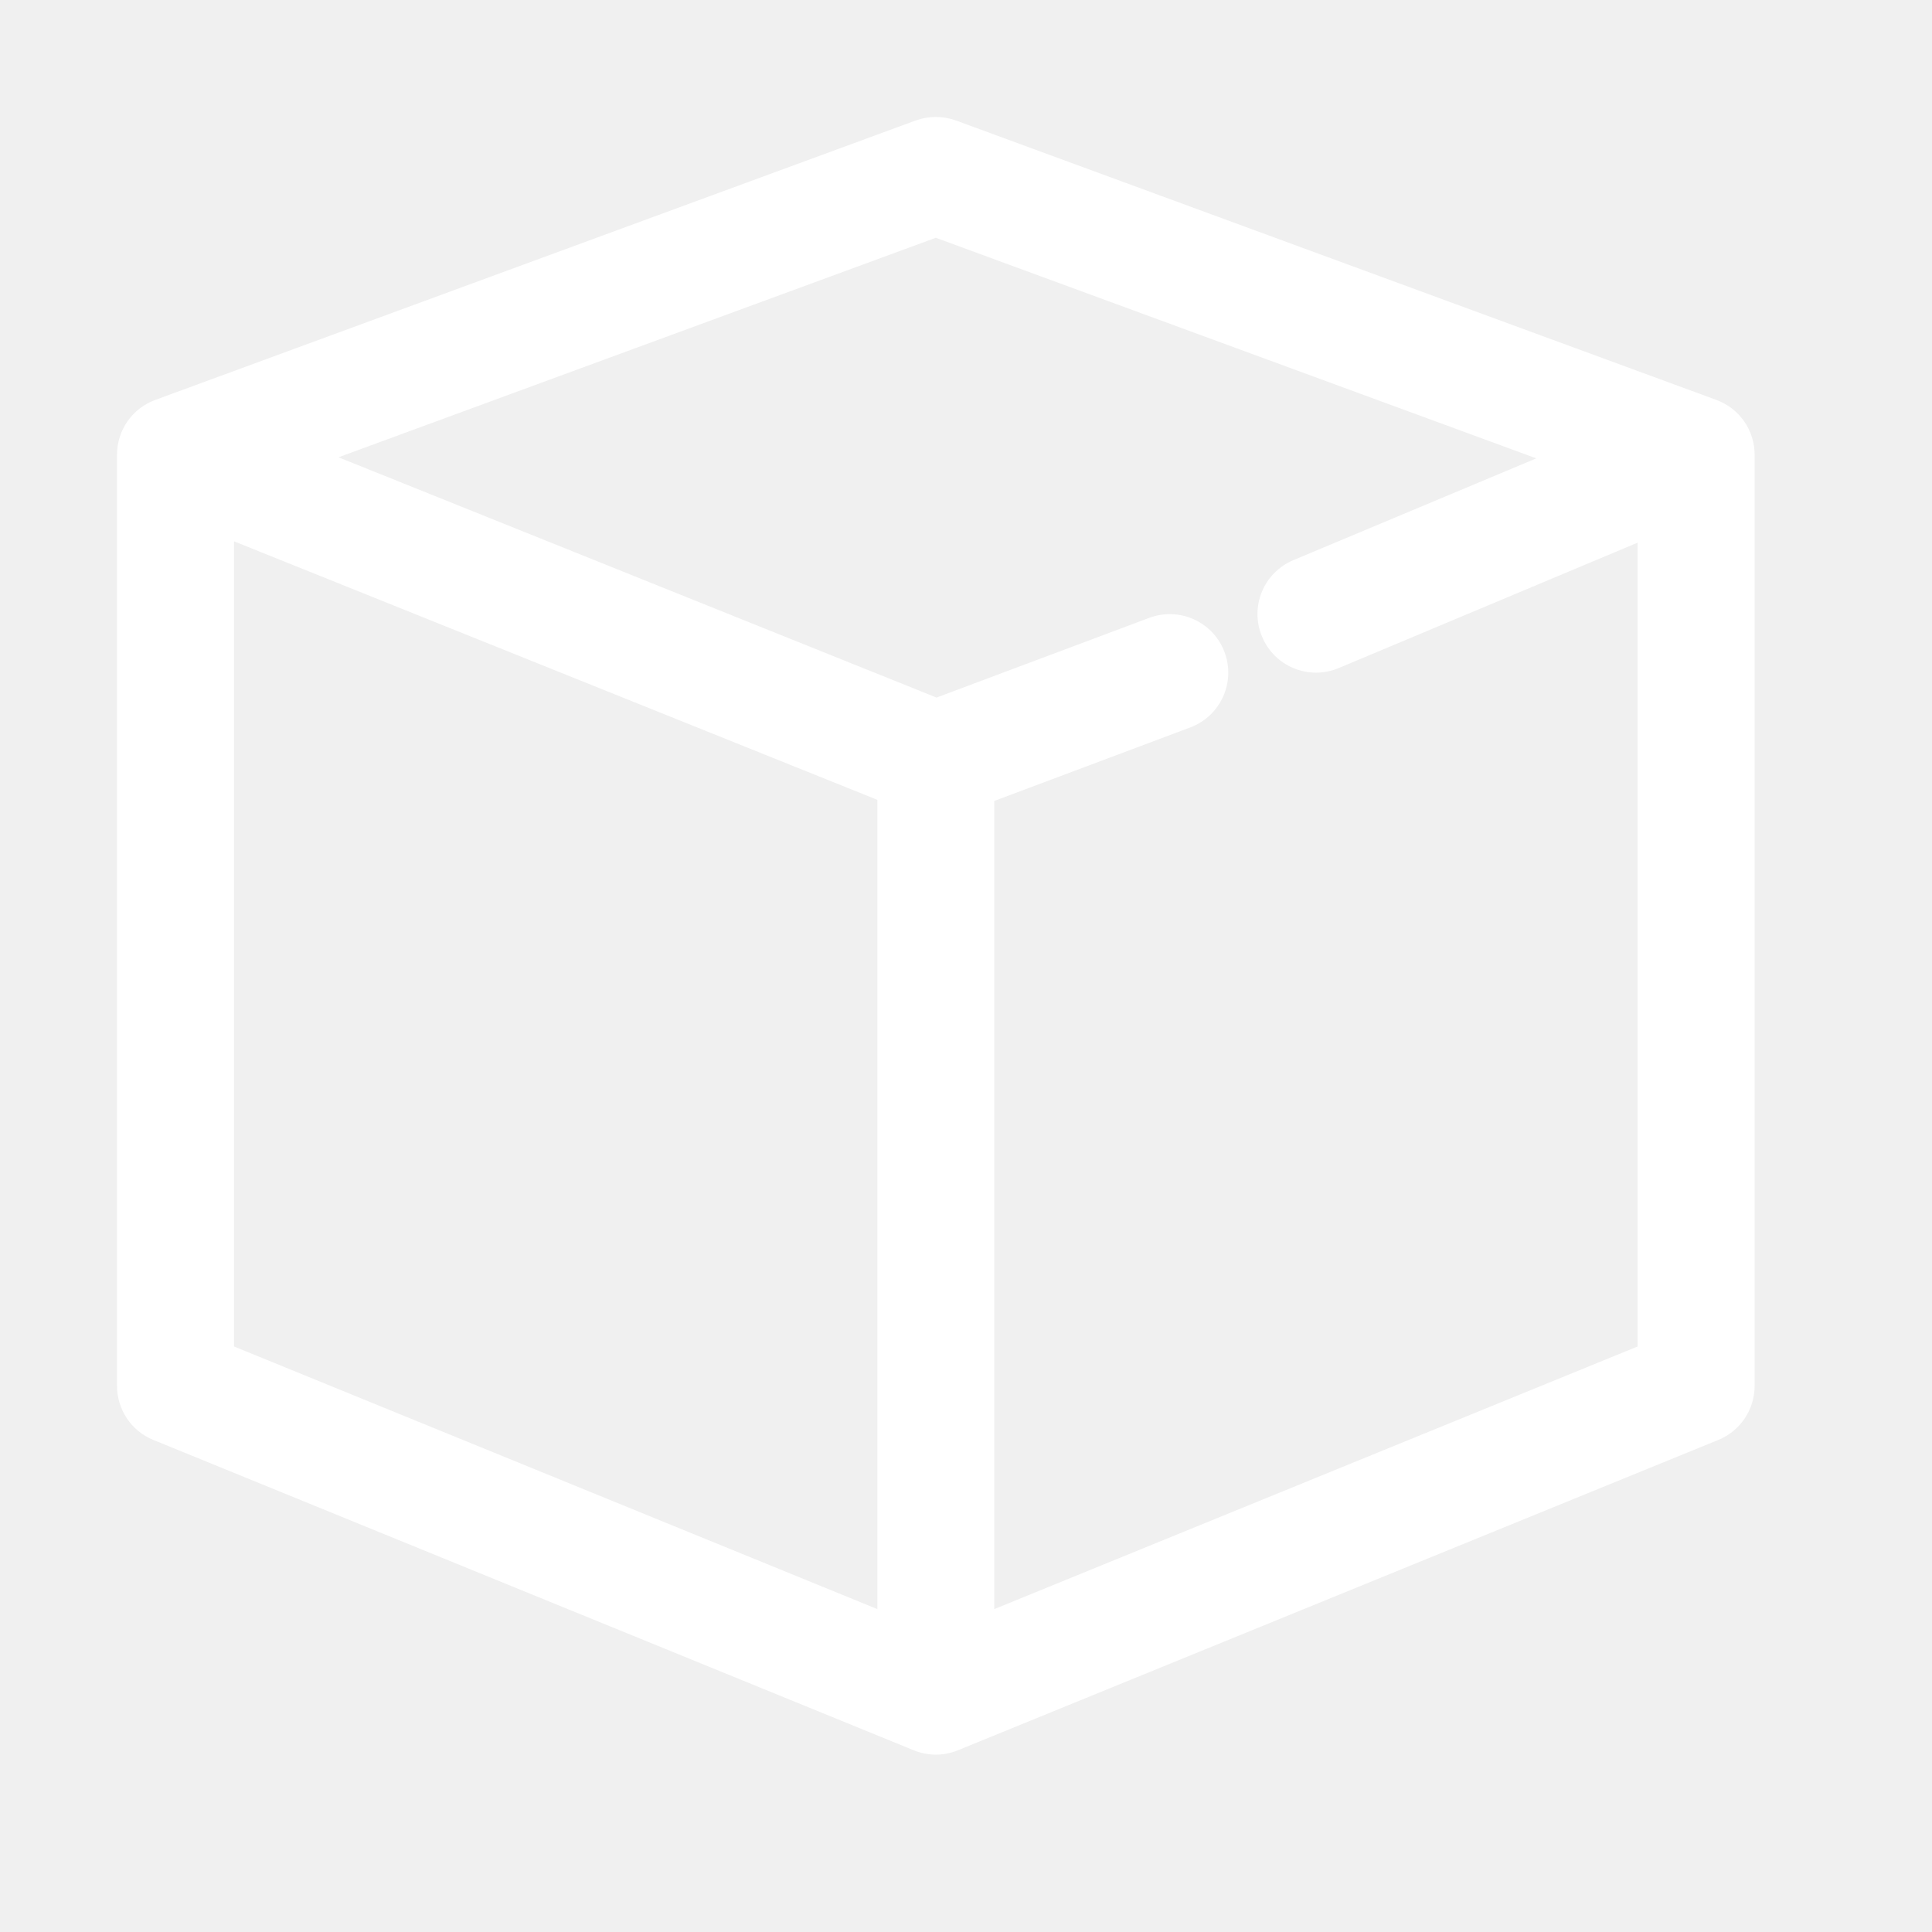
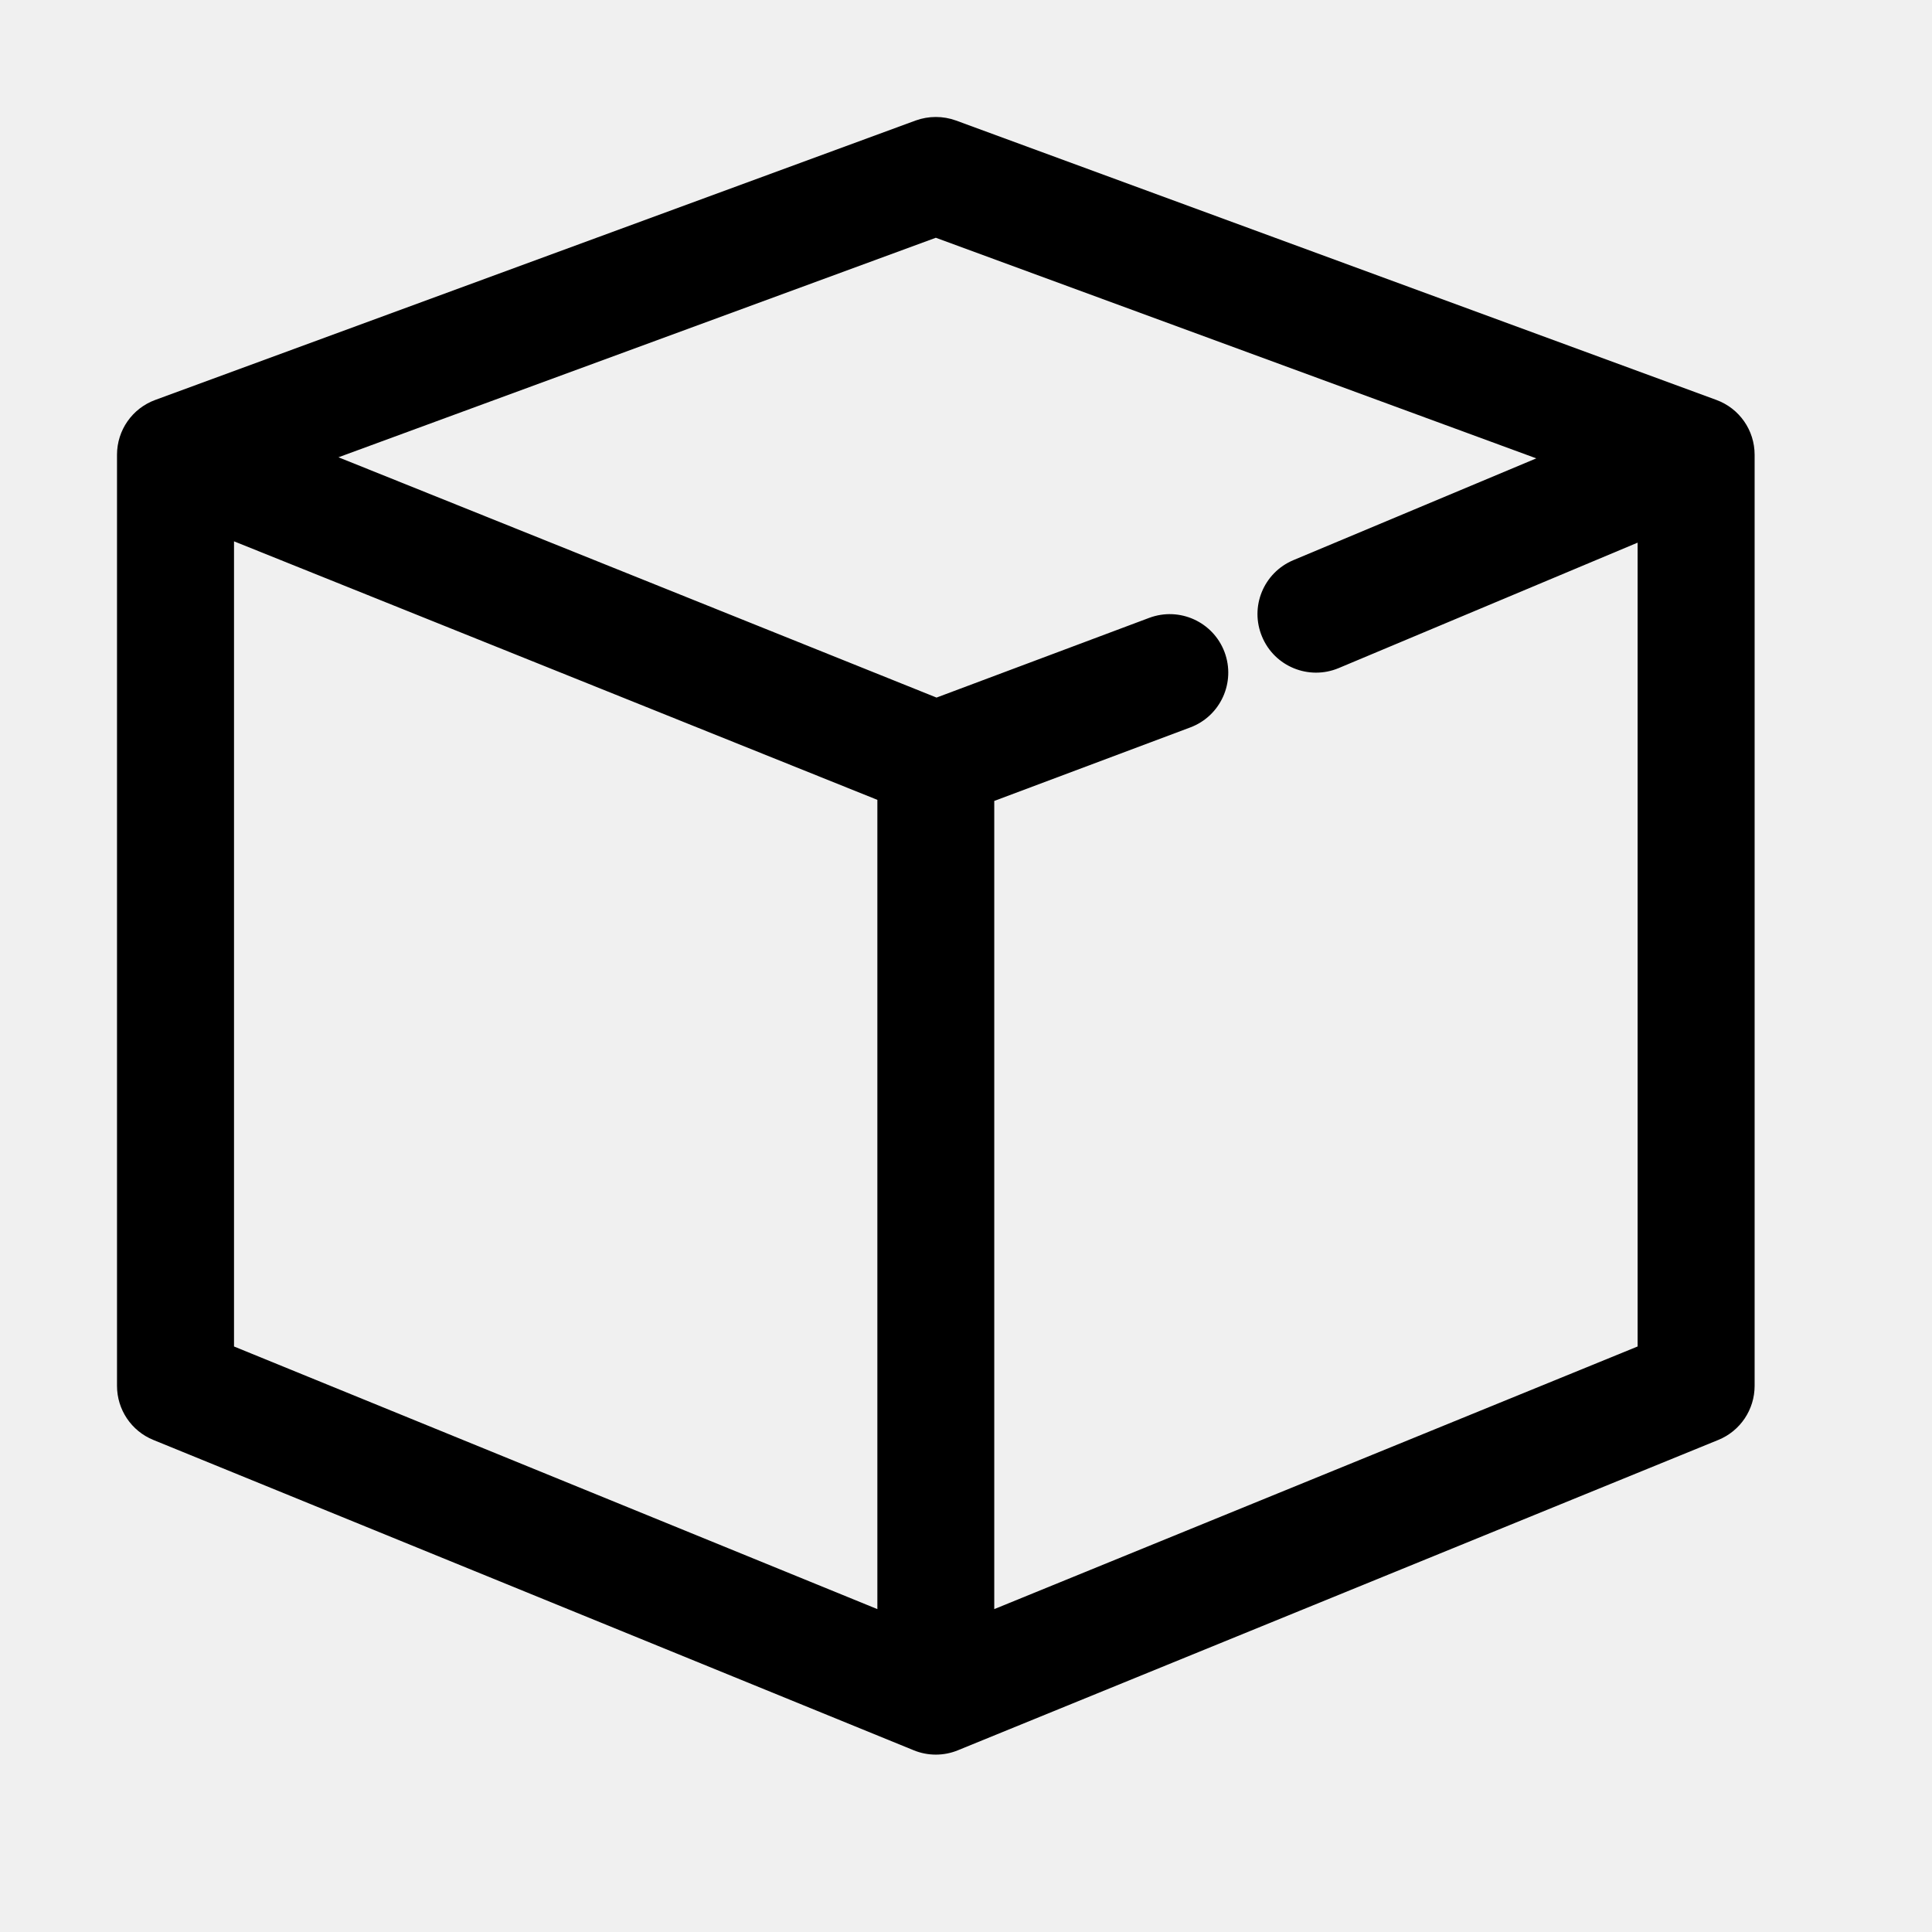
<svg xmlns="http://www.w3.org/2000/svg" width="16" height="16" viewBox="0 0 16 16" fill="none">
-   <path fill-rule="evenodd" clip-rule="evenodd" d="M7.917 0.998C7.809 0.959 7.691 0.959 7.583 0.998L1.286 3.312C1.095 3.382 0.969 3.563 0.969 3.766V11.477C0.969 11.674 1.088 11.851 1.27 11.925L7.567 14.495C7.684 14.543 7.816 14.543 7.933 14.495L14.23 11.925C14.412 11.851 14.531 11.674 14.531 11.477V3.766C14.531 3.563 14.405 3.382 14.214 3.312L7.917 0.998ZM7.266 6.624L1.938 4.483V11.151L7.266 13.326V6.624ZM8.234 6.633L9.858 6.024C10.108 5.93 10.235 5.651 10.141 5.4C10.047 5.15 9.768 5.023 9.517 5.117L7.756 5.777L2.803 3.787L7.75 1.969L12.723 3.796L10.711 4.639C10.464 4.743 10.348 5.026 10.452 5.273C10.555 5.52 10.839 5.636 11.086 5.533L13.562 4.494V11.151L8.234 13.326V6.633Z" fill="white" />
+   <path fill-rule="evenodd" clip-rule="evenodd" d="M7.917 0.998C7.809 0.959 7.691 0.959 7.583 0.998L1.286 3.312C1.095 3.382 0.969 3.563 0.969 3.766V11.477C0.969 11.674 1.088 11.851 1.27 11.925L7.567 14.495C7.684 14.543 7.816 14.543 7.933 14.495L14.23 11.925C14.412 11.851 14.531 11.674 14.531 11.477V3.766C14.531 3.563 14.405 3.382 14.214 3.312L7.917 0.998ZM7.266 6.624L1.938 4.483V11.151L7.266 13.326V6.624ZM8.234 6.633L9.858 6.024C10.108 5.93 10.235 5.651 10.141 5.4C10.047 5.15 9.768 5.023 9.517 5.117L7.756 5.777L2.803 3.787L7.75 1.969L12.723 3.796L10.711 4.639C10.464 4.743 10.348 5.026 10.452 5.273C10.555 5.52 10.839 5.636 11.086 5.533L13.562 4.494V11.151L8.234 13.326V6.633Z" fill="currentColor" />
</svg>
